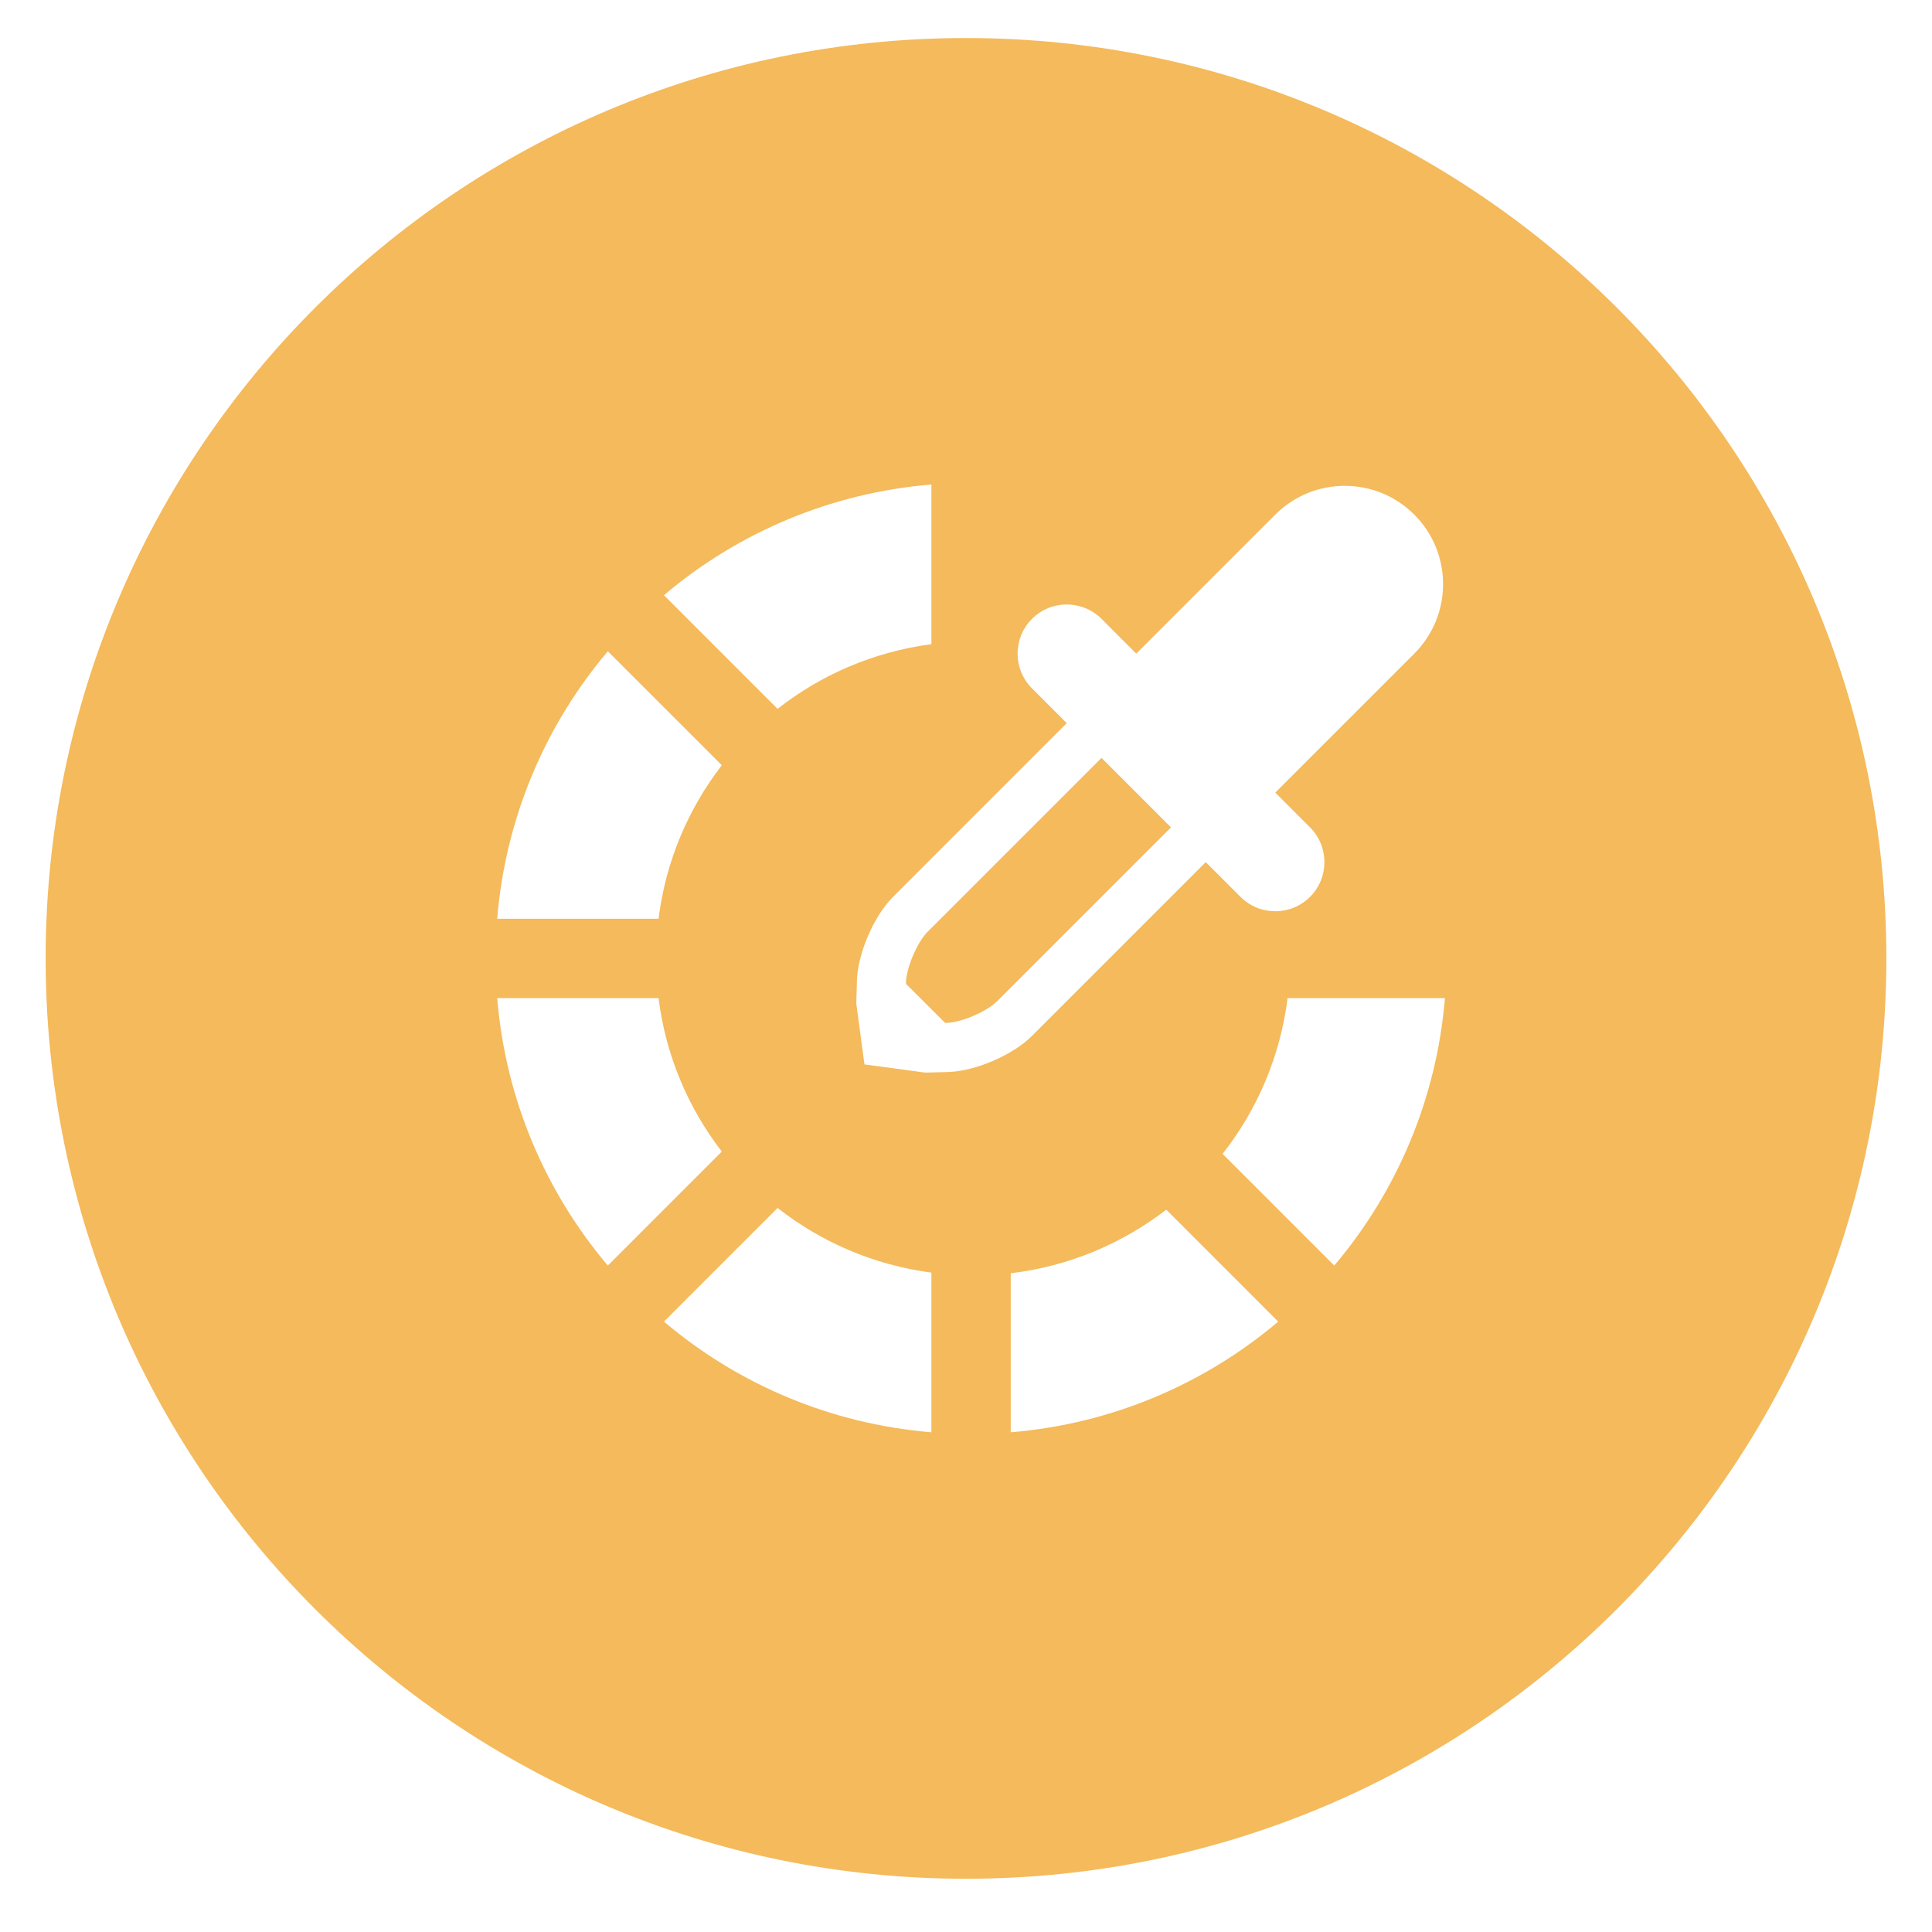
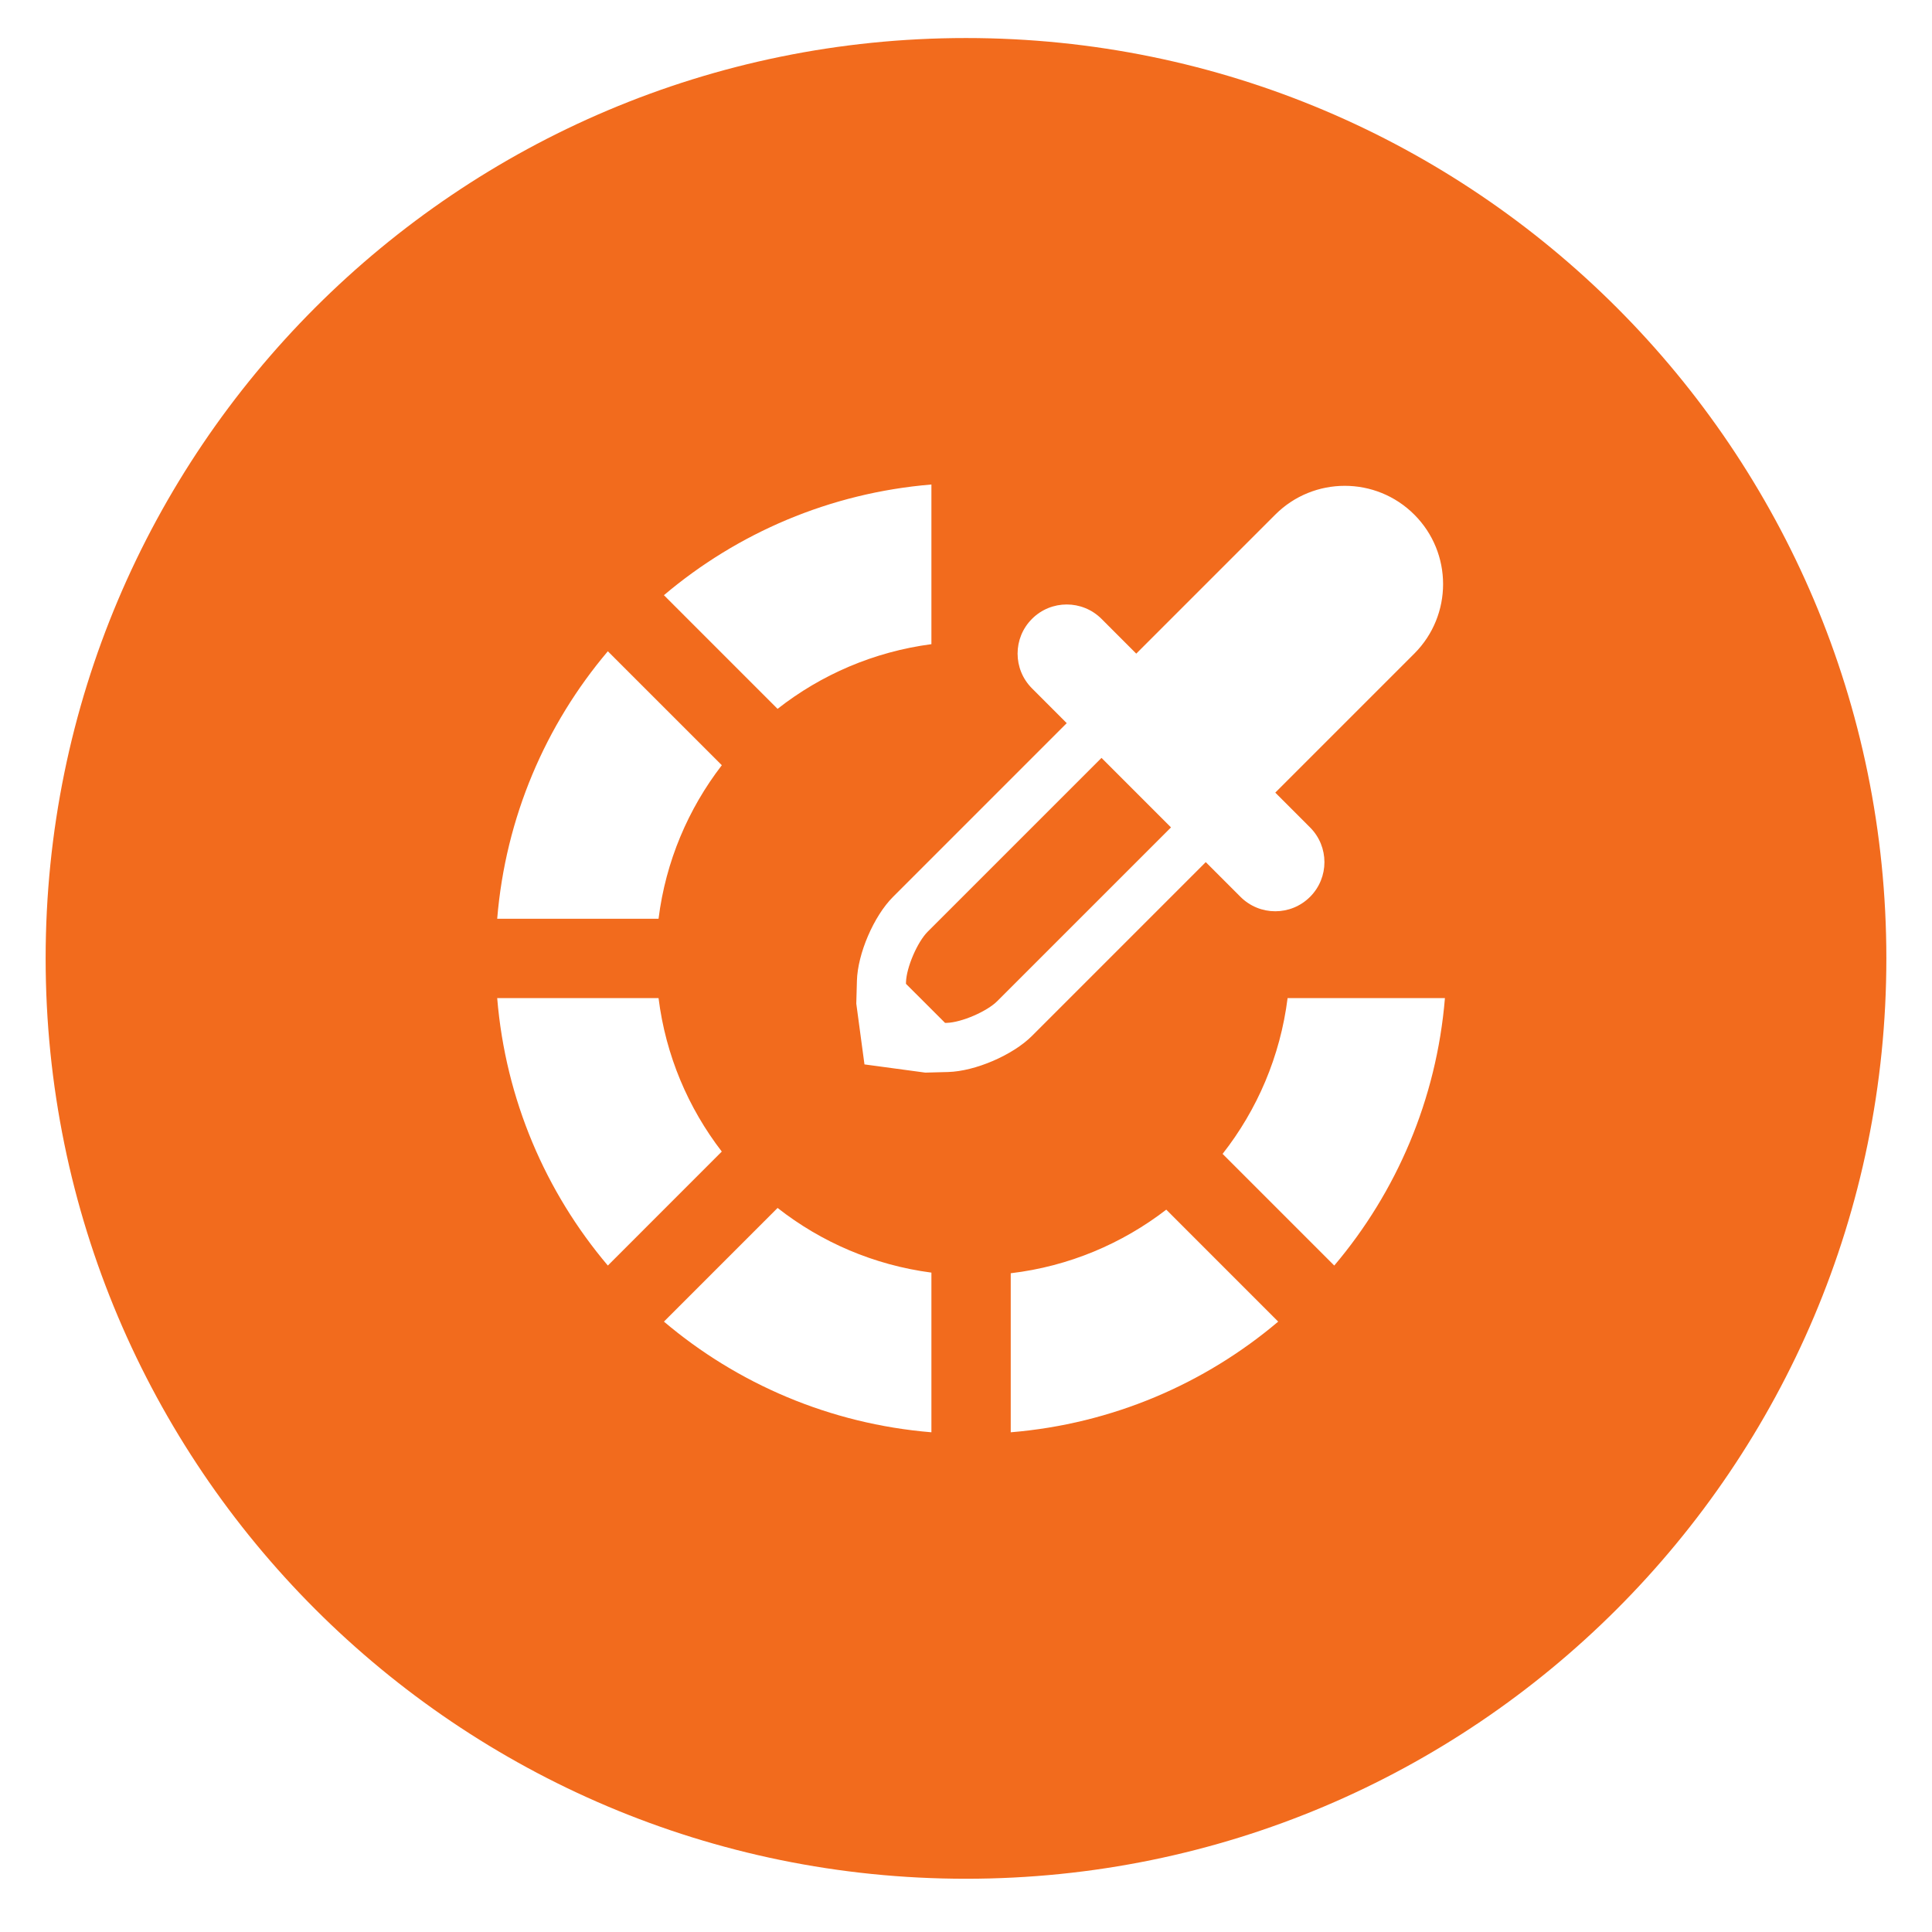
<svg xmlns="http://www.w3.org/2000/svg" version="1.1" id="Layer_1" x="0px" y="0px" width="380.981px" height="380.98px" viewBox="0 0 380.981 380.98" enable-background="new 0 0 380.981 380.98" xml:space="preserve">
  <g id="Layer_1_1_">
    <g>
-       <path fill="#F4BA5B" d="M217.211,149.452l-34.268,34.266c-2.046,2.038-4.2,7.064-4.284,9.951l-0.007,0.336l7.714,7.707    l0.336-0.008c2.887-0.076,7.905-2.24,9.944-4.278l34.268-34.266L217.211,149.452z" />
-       <path fill="#F4BA5B" d="M190.49,7.5C90.256,7.5,9,88.757,9,188.991c0,100.235,81.256,181.49,181.49,181.49    c100.235,0,181.491-81.256,181.491-181.49S290.726,7.5,190.49,7.5z M183.67,95.542v31.485    c-11.354,1.499-21.743,6.013-30.336,12.756l-22.412-22.414C145.411,105.112,163.639,97.201,183.67,95.542z M119.863,128.427    l22.477,22.47c-6.629,8.605-11.066,18.961-12.479,30.279H98.044C99.695,161.143,107.607,142.907,119.863,128.427z M98.044,196.815    h31.817c1.412,11.31,5.85,21.668,12.471,30.267l-22.469,22.477C107.607,235.076,99.695,216.839,98.044,196.815z M183.67,282.44    c-20.031-1.655-38.267-9.569-52.747-21.825l22.413-22.414c8.591,6.741,18.979,11.259,30.334,12.753V282.44z M186.964,211.395    l-4.505,0.119l-11.991-1.619l-1.611-11.986l0.123-4.498c0.143-5.354,3.328-12.761,7.108-16.539l34.266-34.271l-6.848-6.857    c-3.789-3.788-3.789-9.924,0-13.708c3.777-3.782,9.916-3.782,13.705,0l6.853,6.857l27.416-27.416    c7.567-7.567,19.842-7.567,27.409,0c7.574,7.567,7.574,19.841,0,27.416l-27.409,27.408l6.853,6.859    c3.785,3.778,3.785,9.92,0,13.697c-3.789,3.789-9.922,3.789-13.711,0l-6.852-6.851l-34.264,34.267    C199.717,208.065,192.309,211.249,186.964,211.395z M199.312,282.441v-31.363c11.47-1.359,21.964-5.835,30.672-12.54l22.07,22.079    C237.572,272.872,219.342,280.784,199.312,282.441z M263.11,249.56l-22.02-22.021c6.822-8.689,11.371-19.213,12.818-30.724v0.003    h31.025C283.28,216.841,275.366,235.078,263.11,249.56z" />
+       <path fill="#F26B1D" d="M217.211,149.452l-34.268,34.266c-2.046,2.038-4.2,7.064-4.284,9.951l-0.007,0.336l7.714,7.707    l0.336-0.008c2.887-0.076,7.905-2.24,9.944-4.278l34.268-34.266L217.211,149.452z" />
+       <path fill="#F26B1D" d="M190.49,7.5C90.256,7.5,9,88.757,9,188.991c0,100.235,81.256,181.49,181.49,181.49    c100.235,0,181.491-81.256,181.491-181.49S290.726,7.5,190.49,7.5z M183.67,95.542v31.485    c-11.354,1.499-21.743,6.013-30.336,12.756l-22.412-22.414C145.411,105.112,163.639,97.201,183.67,95.542z M119.863,128.427    l22.477,22.47c-6.629,8.605-11.066,18.961-12.479,30.279H98.044C99.695,161.143,107.607,142.907,119.863,128.427z M98.044,196.815    h31.817c1.412,11.31,5.85,21.668,12.471,30.267l-22.469,22.477C107.607,235.076,99.695,216.839,98.044,196.815z M183.67,282.44    c-20.031-1.655-38.267-9.569-52.747-21.825l22.413-22.414c8.591,6.741,18.979,11.259,30.334,12.753V282.44z M186.964,211.395    l-4.505,0.119l-11.991-1.619l-1.611-11.986l0.123-4.498c0.143-5.354,3.328-12.761,7.108-16.539l34.266-34.271l-6.848-6.857    c-3.789-3.788-3.789-9.924,0-13.708c3.777-3.782,9.916-3.782,13.705,0l6.853,6.857l27.416-27.416    c7.567-7.567,19.842-7.567,27.409,0c7.574,7.567,7.574,19.841,0,27.416l-27.409,27.408l6.853,6.859    c3.785,3.778,3.785,9.92,0,13.697c-3.789,3.789-9.922,3.789-13.711,0l-6.852-6.851l-34.264,34.267    C199.717,208.065,192.309,211.249,186.964,211.395z M199.312,282.441v-31.363c11.47-1.359,21.964-5.835,30.672-12.54l22.07,22.079    C237.572,272.872,219.342,280.784,199.312,282.441z M263.11,249.56l-22.02-22.021c6.822-8.689,11.371-19.213,12.818-30.724v0.003    h31.025C283.28,216.841,275.366,235.078,263.11,249.56z" />
    </g>
  </g>
  <g id="Layer_2">
</g>
</svg>
